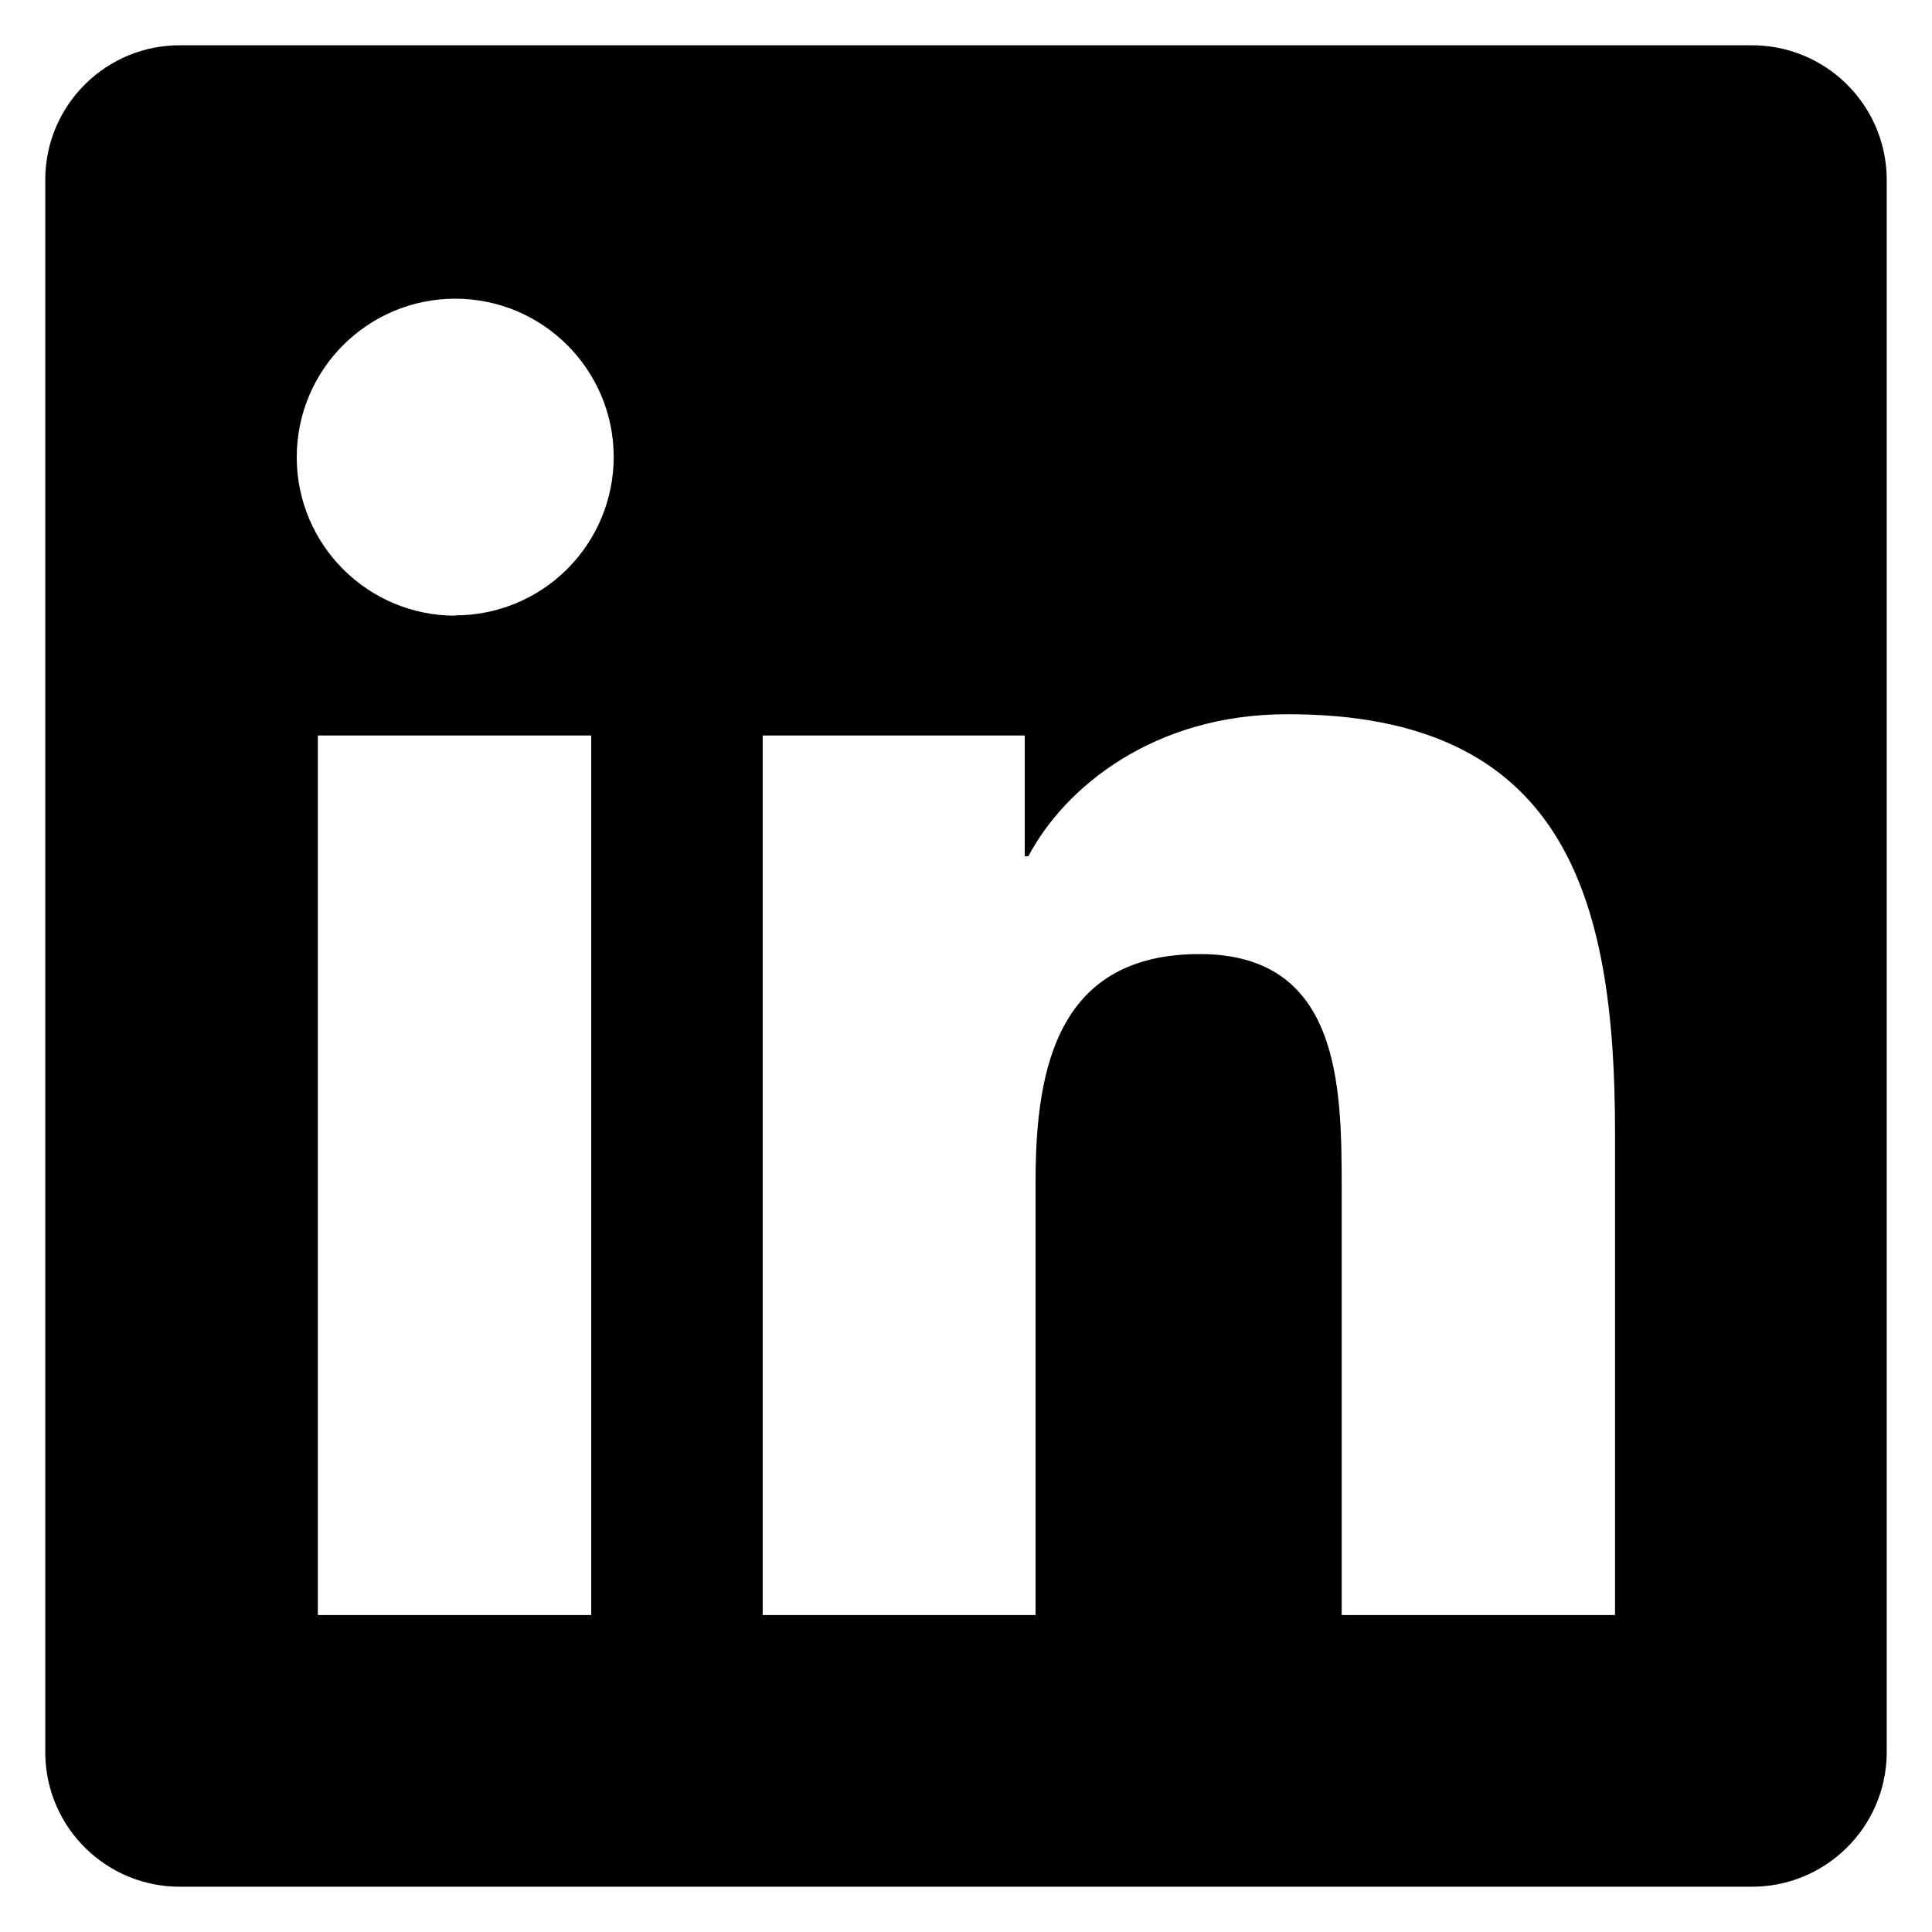
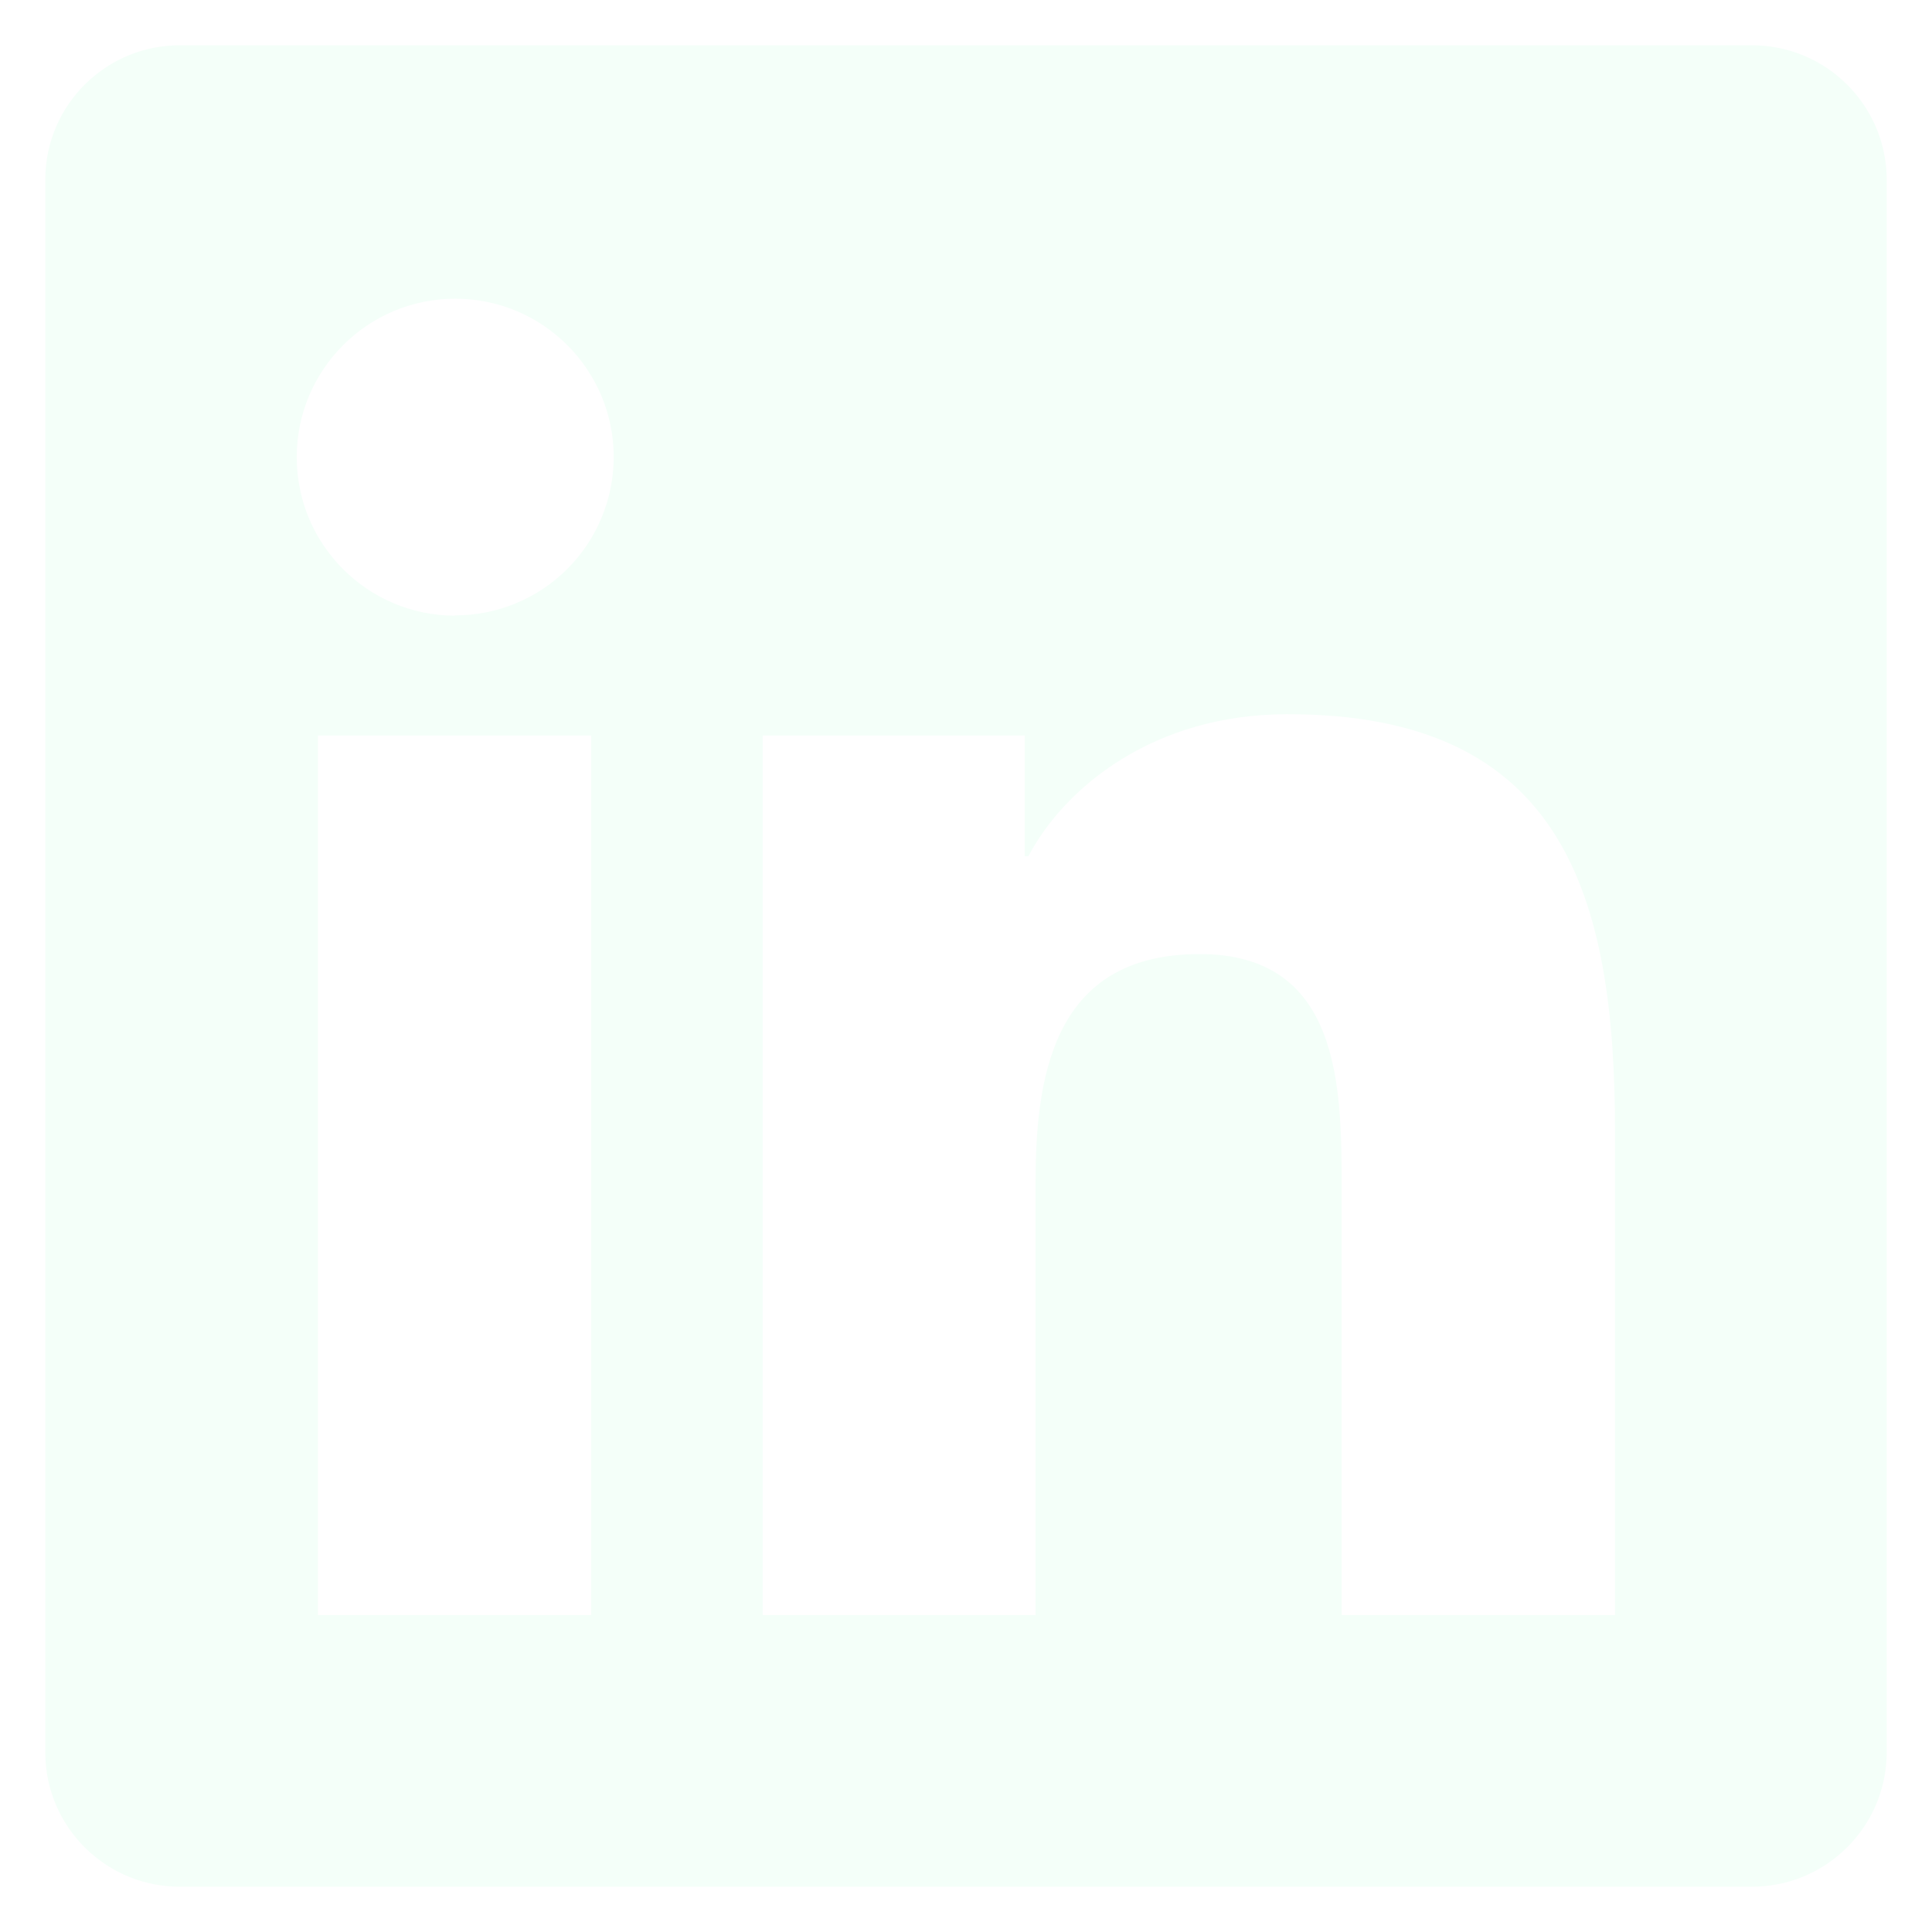
<svg xmlns="http://www.w3.org/2000/svg" viewBox="0 0 128 128">
-   <path d="M116 3H12a8.91 8.91 0 00-9 8.8v104.42a8.91 8.91 0 009 8.78h104a8.93 8.93 0 009-8.81V11.77A8.93 8.93 0 00116 3zM39.17 107H21.06V48.73h18.11zm-9-66.21a10.5 10.5 0 1110.49-10.5 10.5 10.5 0 01-10.54 10.48zM107 107H88.89V78.65c0-6.75-.12-15.44-9.41-15.44s-10.87 7.36-10.87 15V107H50.53V48.73h17.36v8h.24c2.42-4.58 8.32-9.41 17.13-9.41C103.6 47.28 107 59.35 107 75z" />
+   <g fill="#f4fff9">
+     <path d="M116 3H12a8.91 8.91 0 00-9 8.8v104.42a8.91 8.91 0 009 8.78h104a8.93 8.93 0 009-8.81V11.77A8.93 8.93 0 00116 3zM39.17 107H21.06V48.73h18.11zm-9-66.21a10.5 10.5 0 1110.49-10.5 10.5 10.5 0 01-10.54 10.48zM107 107H88.89V78.65c0-6.75-.12-15.44-9.41-15.44s-10.87 7.36-10.87 15V107H50.53V48.73h17.36v8h.24c2.42-4.58 8.32-9.41 17.13-9.41C103.6 47.28 107 59.35 107 75z" />
+   </g>
</svg>
